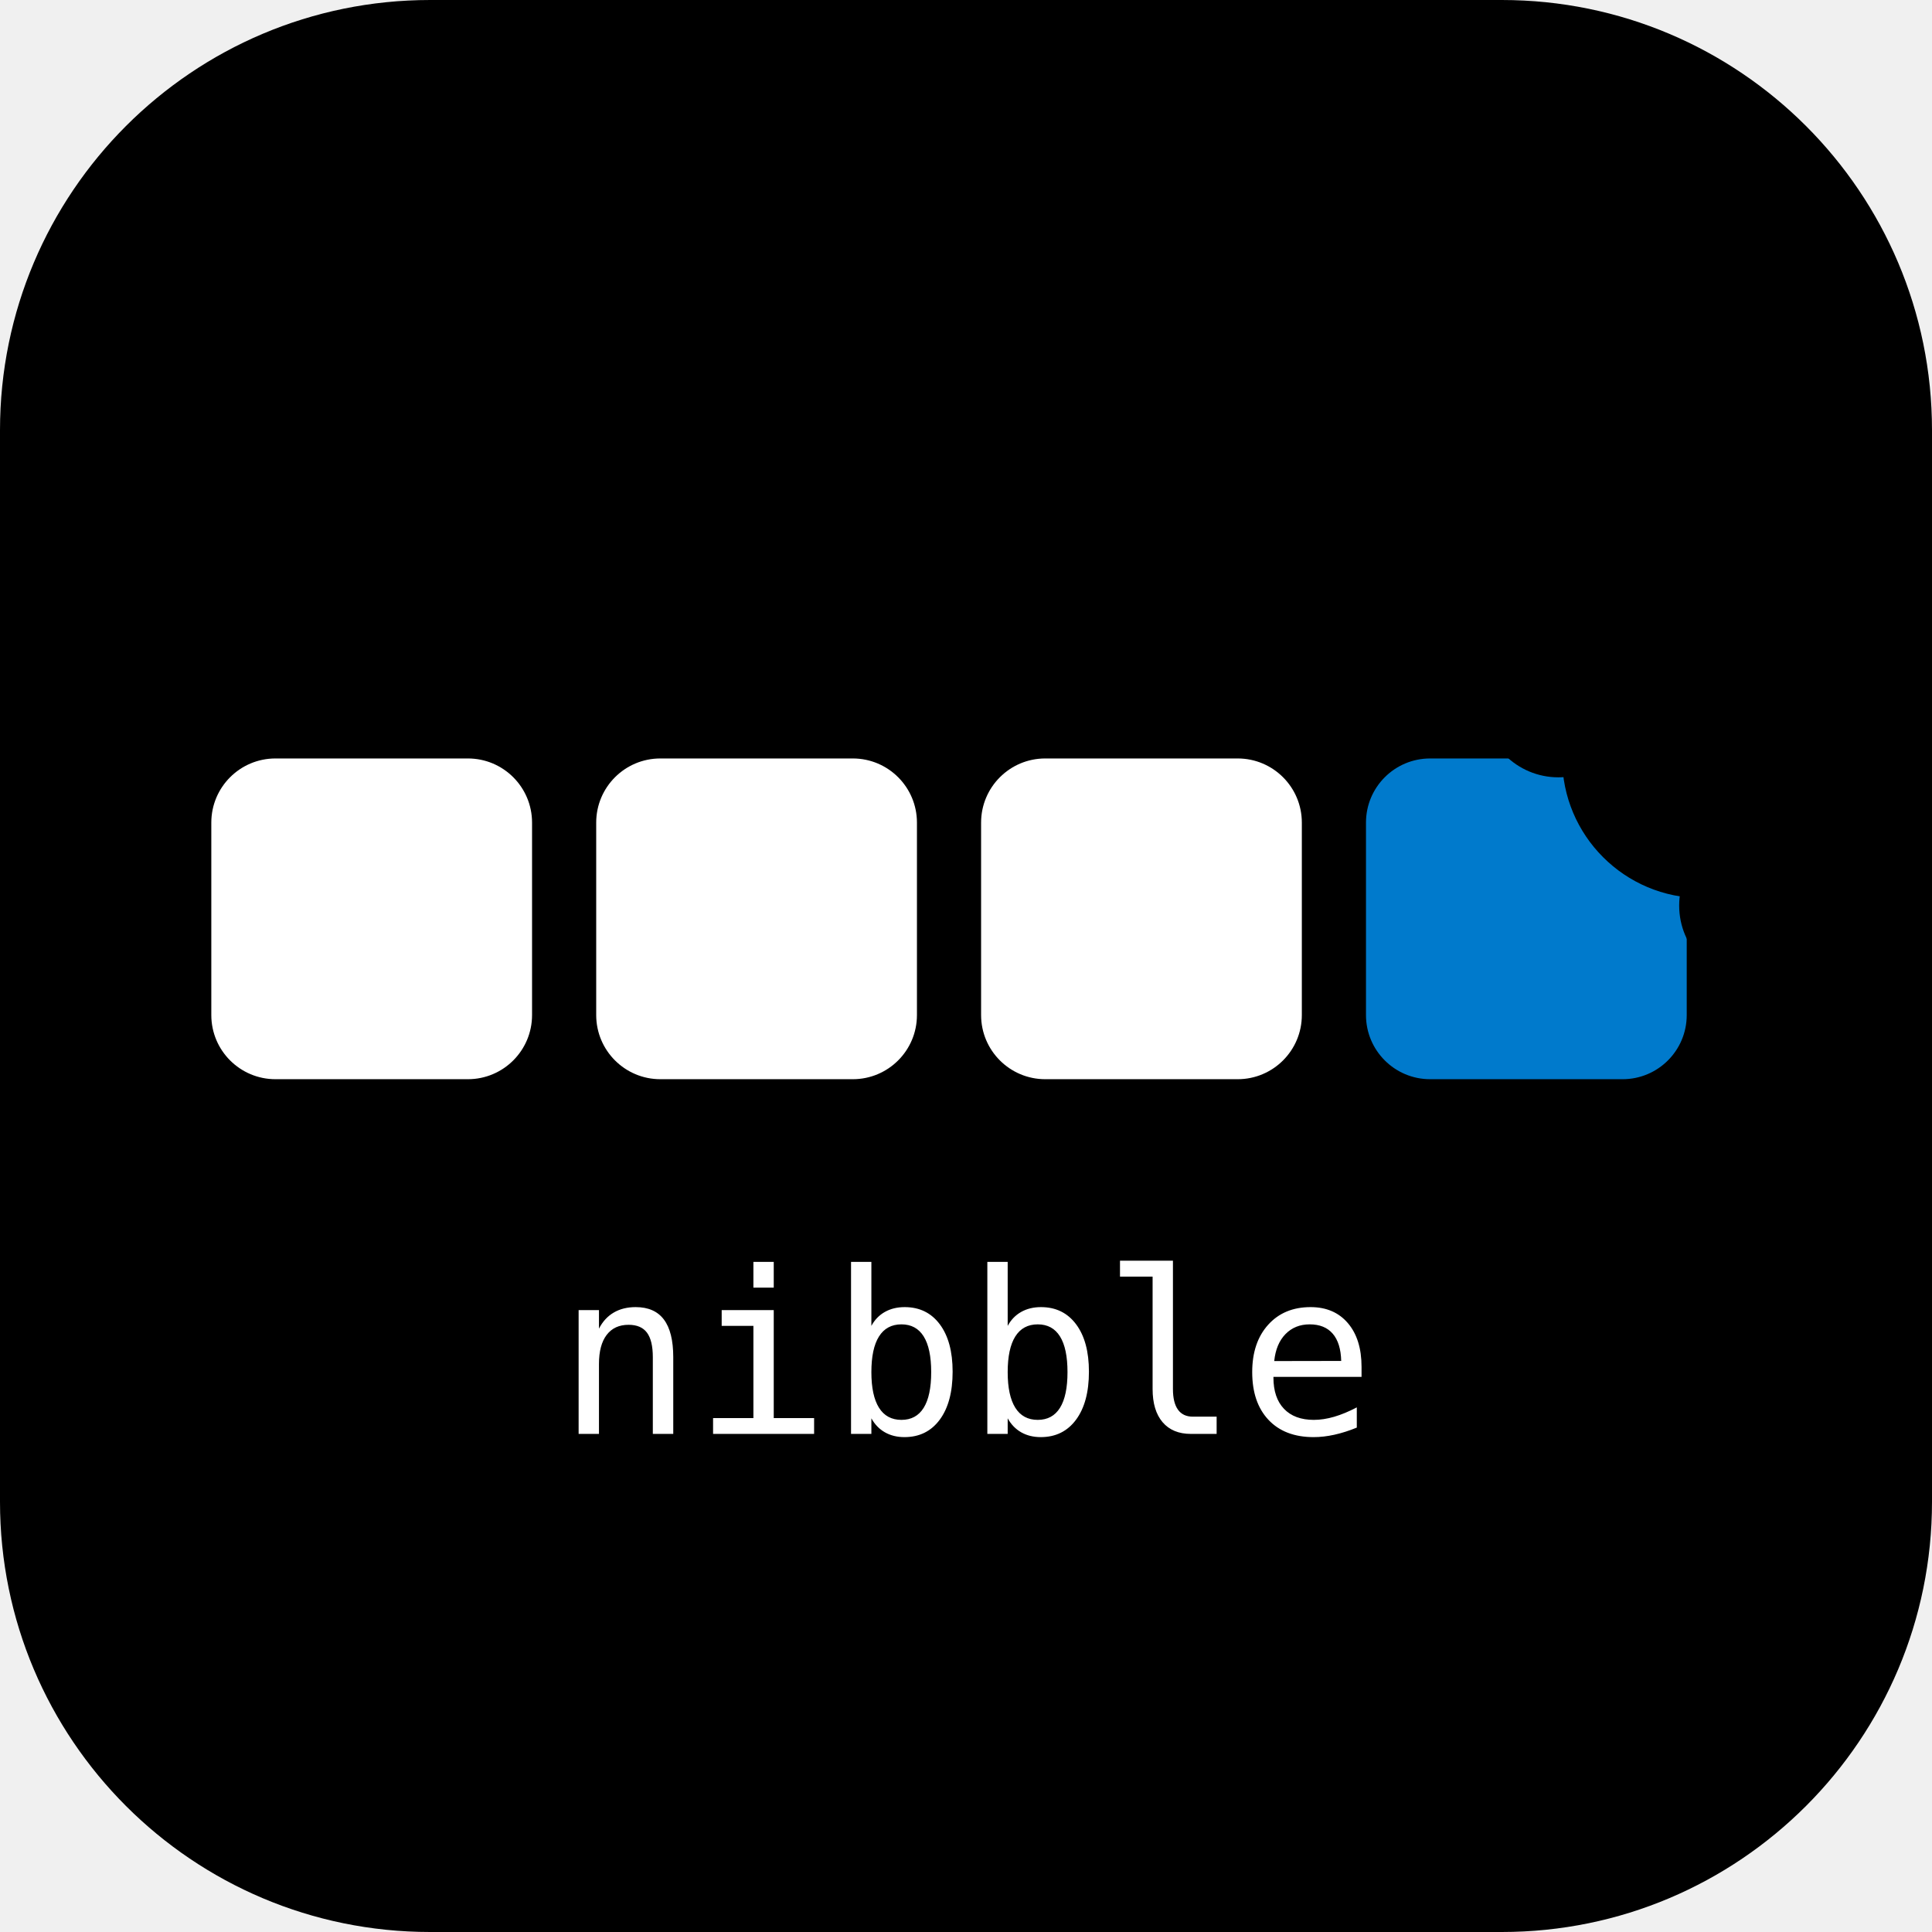
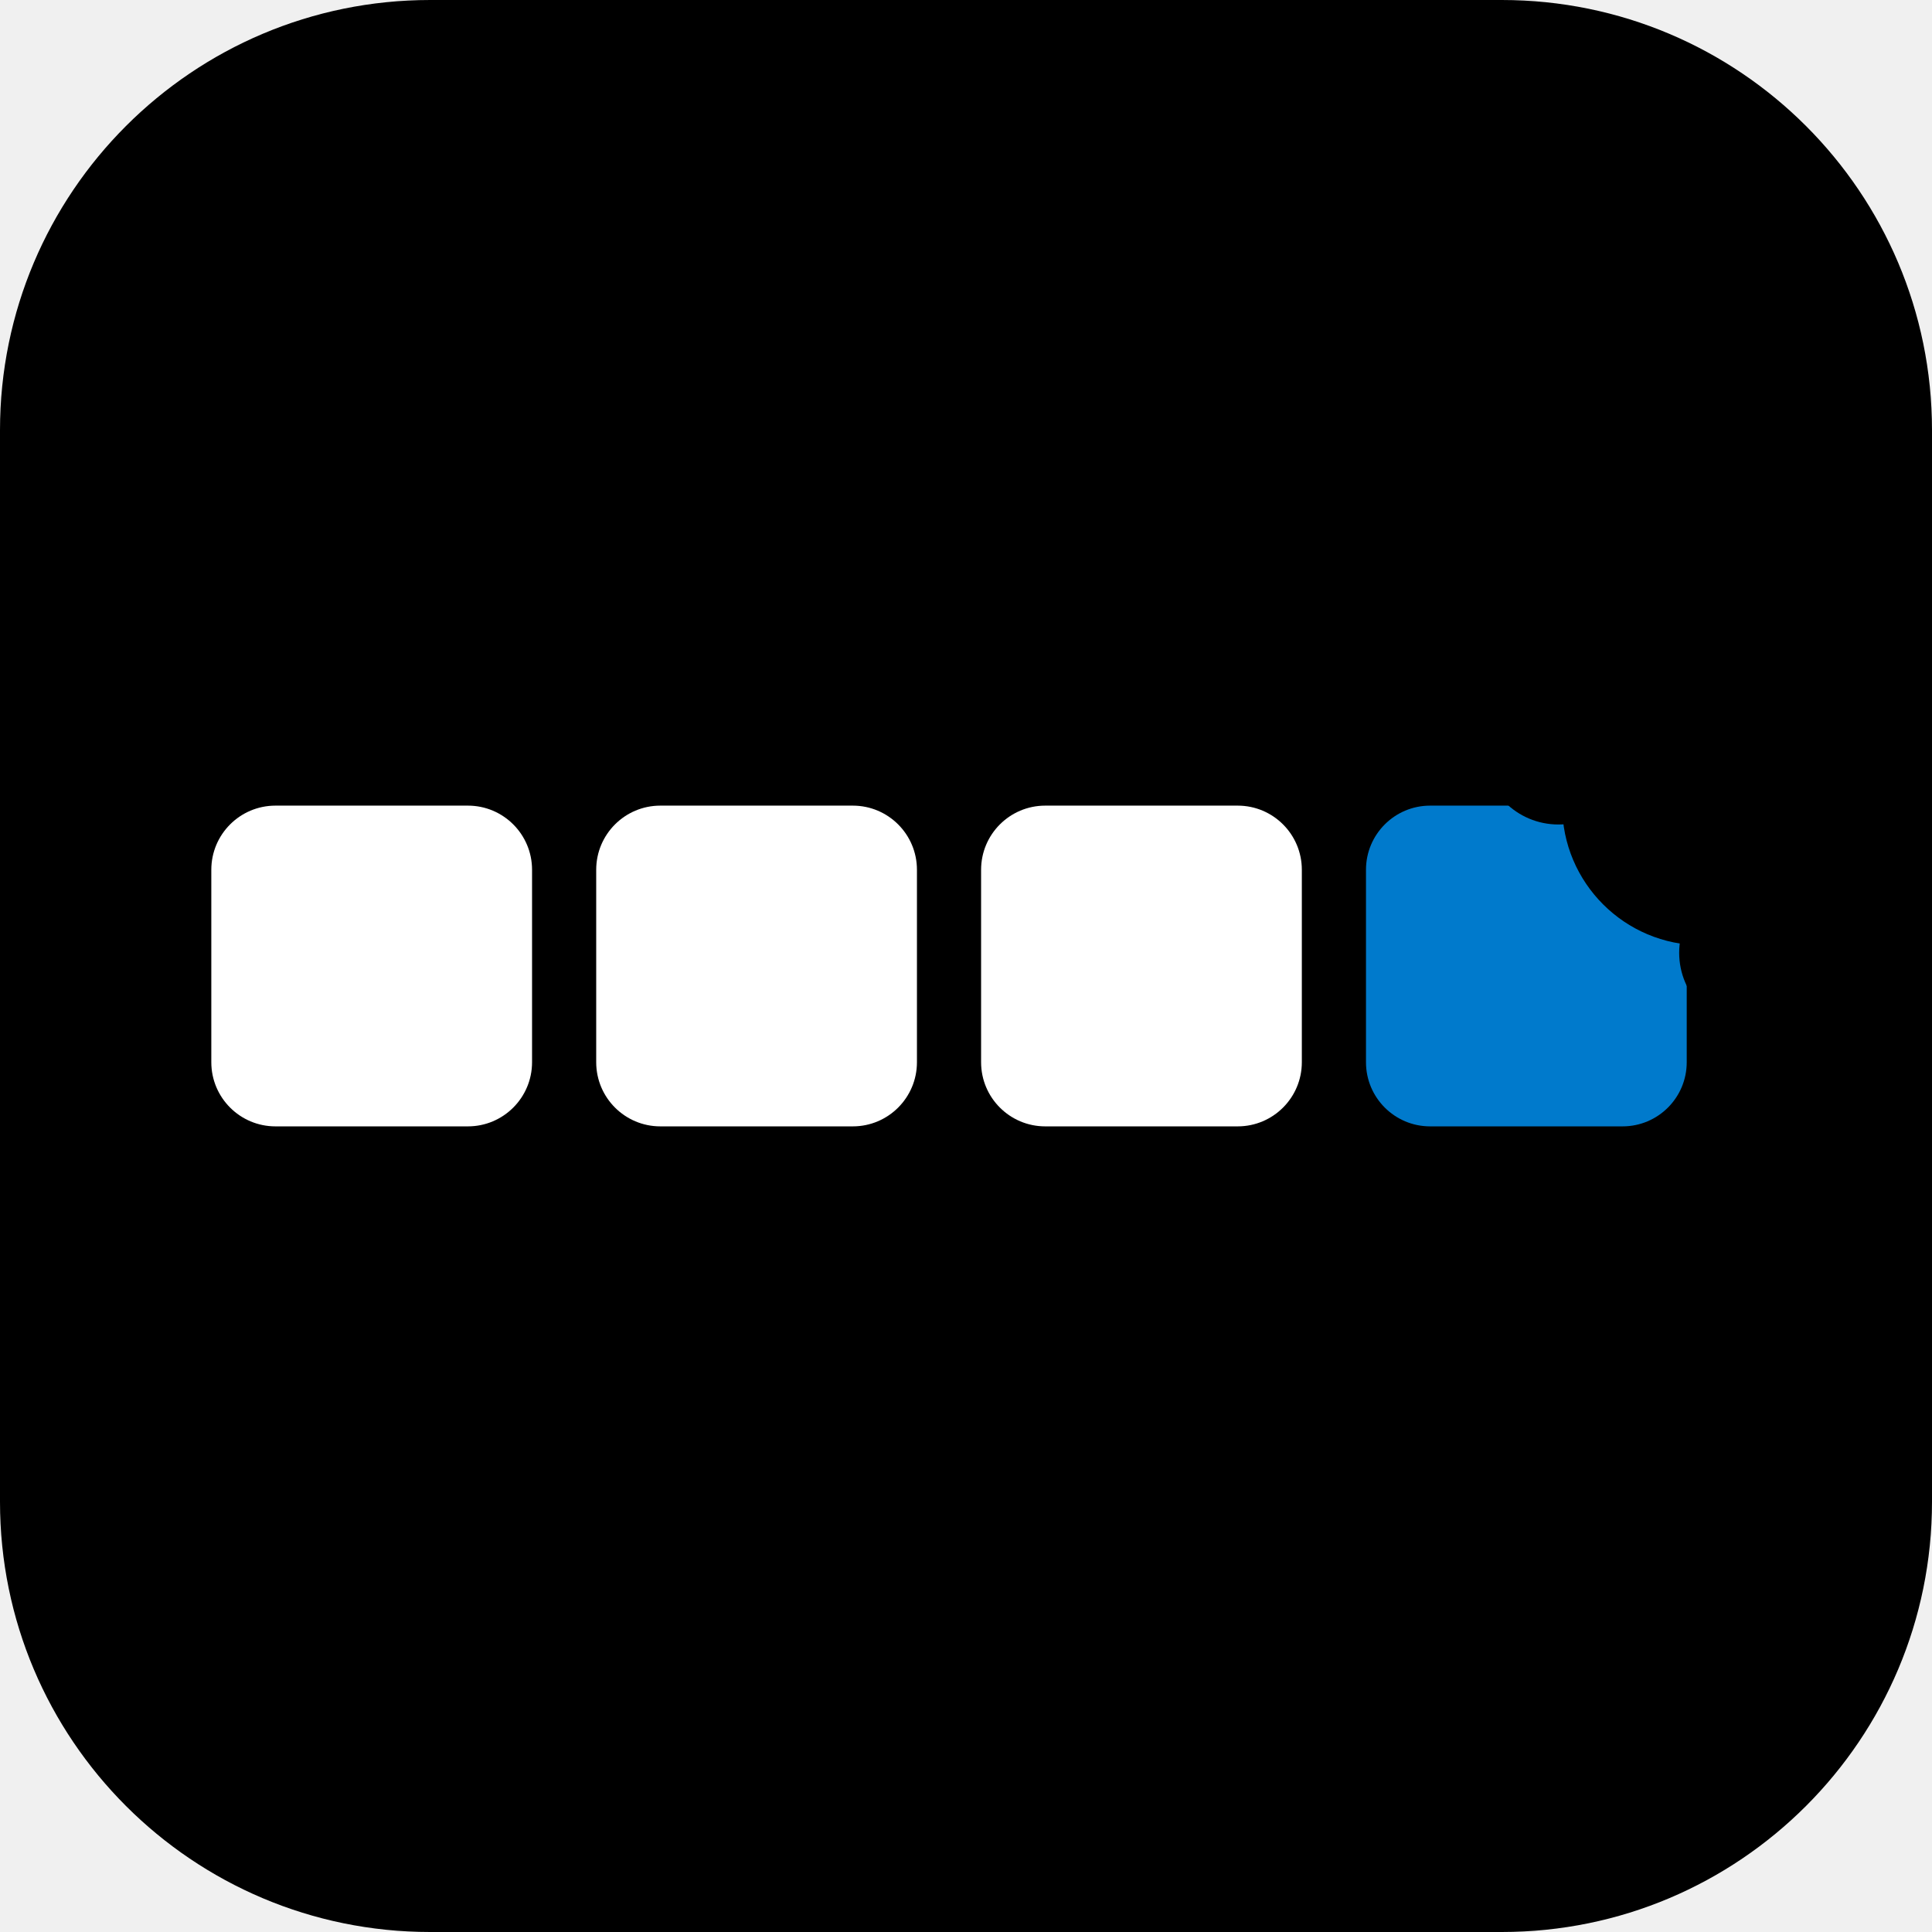
<svg xmlns="http://www.w3.org/2000/svg" width="1024" height="1024" viewBox="0 0 1024 1024">
  <defs>
    <mask id="bite">
      <rect width="1024" height="1024" fill="#fff" />
-       <circle cx="902" cy="402" r="74" fill="#000" />
-       <circle cx="826" cy="372" r="40" fill="#000" />
-       <circle cx="930" cy="480" r="40" fill="#000" />
+       <circle cx="902" cy="427" r="74" fill="#000" />
+       <circle cx="826" cy="397" r="40" fill="#000" />
+       <circle cx="930" cy="505" r="40" fill="#000" />
    </mask>
  </defs>
  <rect width="1024" height="1024" rx="228" fill="#000" />
  <g fill="#fff">
-     <rect x="112" y="402" width="170" height="170" rx="34" />
-     <rect x="316" y="402" width="170" height="170" rx="34" />
-     <rect x="520" y="402" width="170" height="170" rx="34" />
+     <rect x="112" y="427" width="170" height="170" rx="34" />
+     <rect x="316" y="427" width="170" height="170" rx="34" />
+     <rect x="520" y="427" width="170" height="170" rx="34" />
  </g>
-   <rect x="724" y="402" width="170" height="170" rx="34" fill="#007acc" mask="url(#bite)" />
-   <text x="512" y="760" text-anchor="middle" font-family="Menlo, DejaVu Sans Mono, monospace" font-size="120" fill="#fff">nibble</text>
+   <rect x="724" y="427" width="170" height="170" rx="34" fill="#007acc" mask="url(#bite)" />
</svg>
